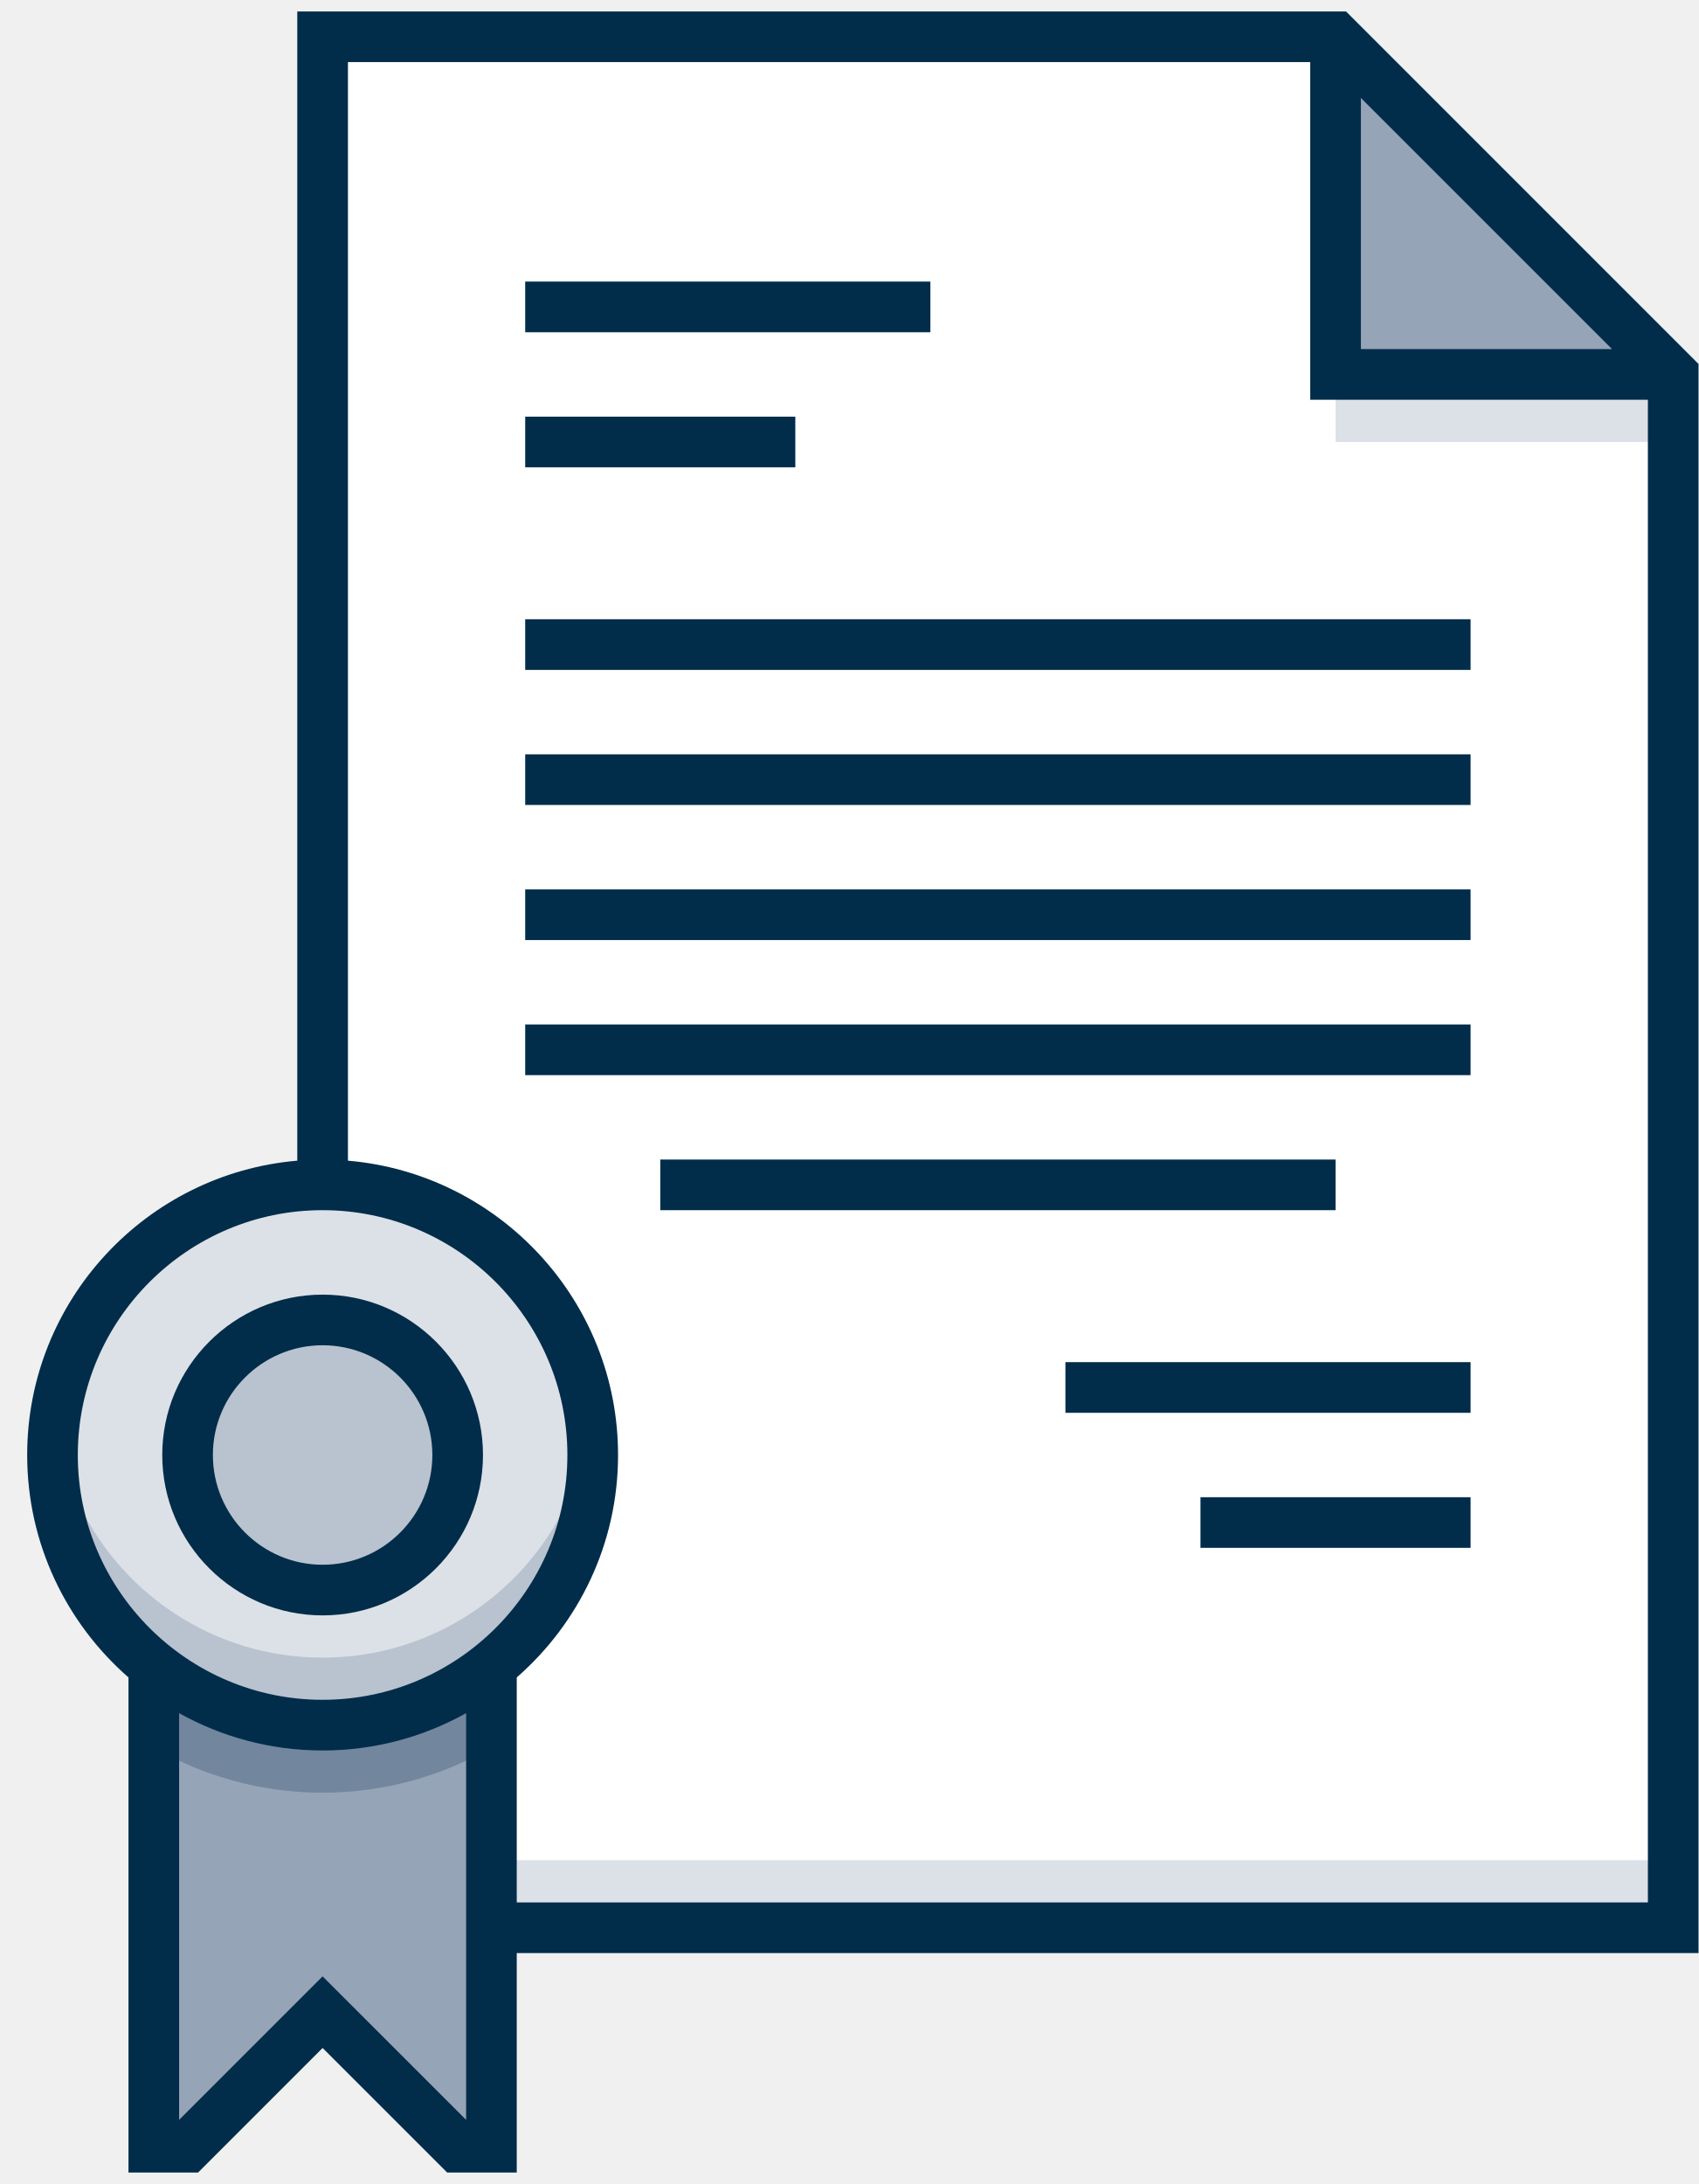
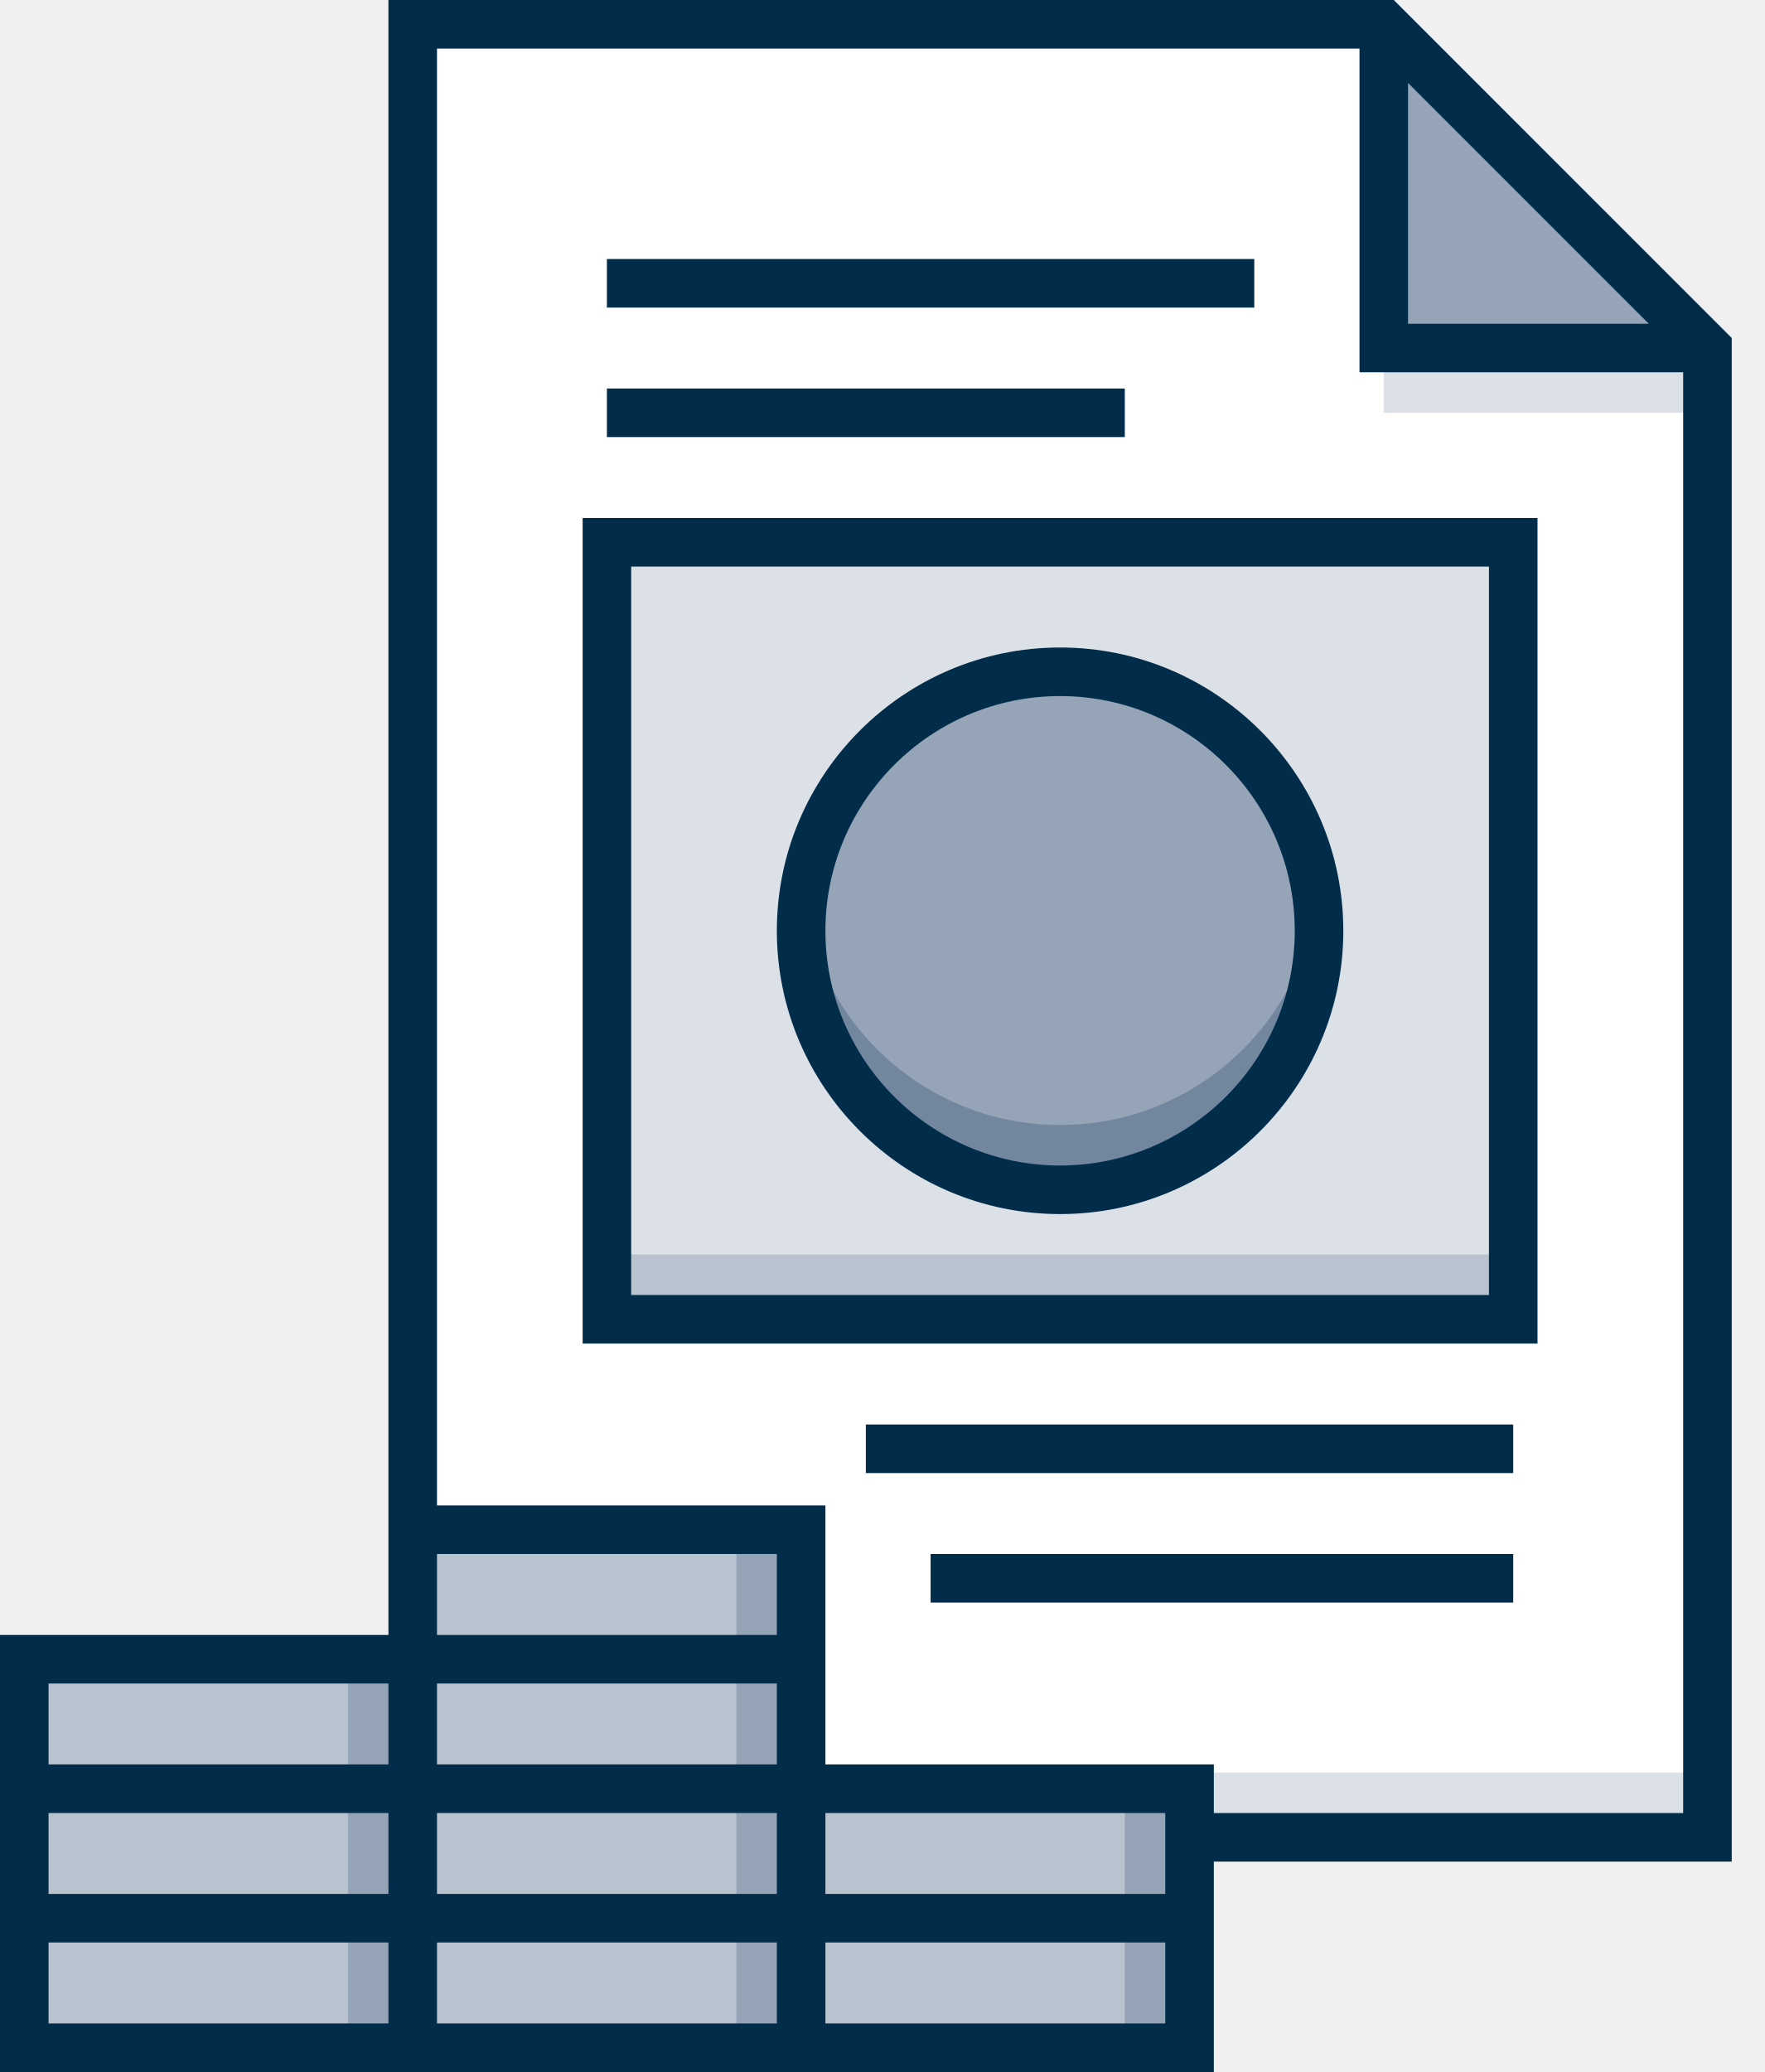
- <svg xmlns="http://www.w3.org/2000/svg" width="42" height="54" viewBox="0 0 42 54" fill="none">
-   <path d="M41.374 9.258V47.664H7.978V0.909H33.025L41.374 9.258Z" fill="white" />
-   <path d="M33.025 9.258H41.374V10.928H33.025V9.258Z" fill="#DCE1E7" />
-   <path d="M7.978 45.994H41.374V47.664H7.978V45.994Z" fill="#DCE1E7" />
-   <path d="M41.374 9.258H33.025V0.909" fill="#95A4B6" />
-   <path d="M12.152 40.985V53.091H11.317L7.977 49.751L4.638 53.091H3.803V40.985" fill="#95A4B6" />
-   <path d="M3.803 43.205C5.031 43.916 6.456 44.324 7.977 44.324C9.499 44.324 10.924 43.916 12.152 43.205V40.985H3.803V43.205Z" fill="#72869E" />
-   <path d="M7.977 42.655C11.666 42.655 14.656 39.664 14.656 35.975C14.656 32.286 11.666 29.296 7.977 29.296C4.288 29.296 1.298 32.286 1.298 35.975C1.298 39.664 4.288 42.655 7.977 42.655Z" fill="#DCE1E7" />
-   <path d="M7.977 40.985C4.571 40.985 1.763 38.435 1.352 35.14C1.318 35.414 1.298 35.692 1.298 35.975C1.298 39.664 4.288 42.655 7.977 42.655C11.666 42.655 14.656 39.664 14.656 35.975C14.656 35.692 14.637 35.414 14.603 35.14C14.191 38.435 11.383 40.985 7.977 40.985Z" fill="#B9C2CF" />
-   <path d="M7.977 39.315C9.822 39.315 11.317 37.82 11.317 35.975C11.317 34.131 9.822 32.636 7.977 32.636C6.133 32.636 4.638 34.131 4.638 35.975C4.638 37.82 6.133 39.315 7.977 39.315Z" fill="#B9C2CF" />
-   <path d="M33.284 0.283H7.351V28.698C3.615 29.017 0.672 32.158 0.672 35.975C0.672 38.167 1.643 40.135 3.177 41.475V53.717H4.897L7.977 50.637L11.058 53.717H12.778V48.29H42V8.999L33.284 0.283ZM33.651 2.421L39.862 8.632H33.651V2.421ZM11.526 52.414L7.977 48.866L4.429 52.414V42.358C5.48 42.945 6.69 43.281 7.977 43.281C9.265 43.281 10.474 42.945 11.526 42.358V52.414ZM7.977 42.028C4.64 42.028 1.924 39.313 1.924 35.975C1.924 32.638 4.64 29.922 7.977 29.922C11.315 29.922 14.03 32.638 14.03 35.975C14.03 39.313 11.315 42.028 7.977 42.028ZM40.748 47.038H12.778V41.475C14.311 40.135 15.283 38.167 15.283 35.975C15.283 32.158 12.339 29.017 8.604 28.698V1.535H32.398V9.884H40.748V47.038Z" fill="#012D4A" />
-   <path d="M12.987 6.962H23.006V8.215H12.987V6.962Z" fill="#012D4A" />
-   <path d="M12.987 10.302H19.666V11.554H12.987V10.302Z" fill="#012D4A" />
-   <path d="M12.987 15.311H36.364V16.564H12.987V15.311Z" fill="#012D4A" />
-   <path d="M12.987 18.651H36.364V19.903H12.987V18.651Z" fill="#012D4A" />
-   <path d="M12.987 25.33H36.364V26.583H12.987V25.33Z" fill="#012D4A" />
-   <path d="M16.327 28.67H33.025V29.922H16.327V28.67Z" fill="#012D4A" />
-   <path d="M12.987 21.991H36.364V23.243H12.987V21.991Z" fill="#012D4A" />
-   <path d="M26.345 33.679H36.364V34.932H26.345V33.679Z" fill="#012D4A" />
-   <path d="M29.685 37.019H36.364V38.271H29.685V37.019Z" fill="#012D4A" />
-   <path d="M7.978 32.01C5.791 32.01 4.012 33.789 4.012 35.975C4.012 38.162 5.791 39.941 7.978 39.941C10.164 39.941 11.943 38.162 11.943 35.975C11.943 33.789 10.164 32.01 7.978 32.01ZM7.978 38.689C6.481 38.689 5.264 37.472 5.264 35.975C5.264 34.479 6.481 33.262 7.978 33.262C9.474 33.262 10.691 34.479 10.691 35.975C10.691 37.472 9.474 38.689 7.978 38.689Z" fill="#012D4A" />
+ <svg xmlns="http://www.w3.org/2000/svg" width="46" height="54" viewBox="0 0 46 54" fill="none">
+   <path d="M44.508 9.07V47.883H10.758V0.633H36.07L44.508 9.07Z" fill="white" />
+   <path d="M36.07 9.07H44.508V10.758H36.07V9.07Z" fill="#DCE1E7" />
+   <path d="M44.508 47.883H10.758V46.195H44.508V47.883Z" fill="#DCE1E7" />
+   <path d="M44.508 9.07H36.07V0.633" fill="#95A4B6" />
+   <path d="M15.82 14.133H39.445V34.383H15.82V14.133Z" fill="#DCE1E7" />
+   <path d="M15.82 32.695H39.445V34.383H15.82V32.695Z" fill="#B9C2CF" />
+   <path d="M27.633 31.008C31.361 31.008 34.383 27.986 34.383 24.258C34.383 20.53 31.361 17.508 27.633 17.508C23.905 17.508 20.883 20.53 20.883 24.258C20.883 27.986 23.905 31.008 27.633 31.008Z" fill="#95A4B6" />
+   <path d="M27.633 29.32C24.191 29.32 21.353 26.744 20.937 23.414C20.903 23.691 20.883 23.972 20.883 24.258C20.883 27.986 23.905 31.008 27.633 31.008C31.361 31.008 34.383 27.986 34.383 24.258C34.383 23.972 34.363 23.691 34.328 23.414C33.913 26.744 31.075 29.32 27.633 29.32Z" fill="#72869E" />
+   <path d="M0.633 43.242H10.758V53.367H0.633V43.242Z" fill="#B9C2CF" />
+   <path d="M9.07 43.242H10.758V53.367H9.07V43.242Z" fill="#95A4B6" />
+   <path d="M20.883 46.617H31.008V53.367H20.883V46.617Z" fill="#B9C2CF" />
+   <path d="M29.32 46.617H31.008V53.367H29.32V46.617Z" fill="#95A4B6" />
+   <path d="M10.758 39.867H20.883V53.367H10.758V39.867Z" fill="#B9C2CF" />
+   <path d="M19.195 39.867H20.883V53.367H19.195V39.867Z" fill="#95A4B6" />
+   <path d="M27.633 16.875C23.562 16.875 20.25 20.187 20.25 24.258C20.25 28.329 23.562 31.641 27.633 31.641C31.704 31.641 35.016 28.329 35.016 24.258C35.016 20.187 31.704 16.875 27.633 16.875ZM27.633 30.375C24.26 30.375 21.516 27.631 21.516 24.258C21.516 20.885 24.26 18.141 27.633 18.141C31.006 18.141 33.75 20.885 33.75 24.258C33.75 27.631 31.006 30.375 27.633 30.375Z" fill="#012D4A" />
+   <path d="M15.188 35.016H40.078V13.5H15.188V35.016ZM16.453 14.766H38.812V33.75H16.453V14.766Z" fill="#012D4A" />
+   <path d="M22.57 37.125H39.445V38.391H22.57V37.125Z" fill="#012D4A" />
+   <path d="M24.258 40.5H39.445V41.766H24.258V40.5Z" fill="#012D4A" />
+   <path d="M15.82 6.75H32.695V8.016H15.82V6.75Z" fill="#012D4A" />
+   <path d="M15.82 10.125H29.32V11.391H15.82V10.125Z" fill="#012D4A" />
+   <path d="M45.141 8.808L36.332 0H10.125V42.609H0V54H31.641V48.516H45.141V8.808ZM36.703 2.161L42.98 8.438H36.703V2.161ZM11.391 40.5H20.25V42.609H11.391V40.5ZM30.375 49.359H21.516V47.25H30.375V49.359ZM20.25 49.359H11.391V47.25H20.25V49.359ZM20.25 50.625V52.734H11.391V50.625H20.25ZM11.391 45.984V43.875H20.25V45.984H11.391ZM1.266 43.875H10.125V45.984H1.266V43.875ZM10.125 47.25V49.359H1.266V47.25H10.125ZM1.266 50.625H10.125V52.734H1.266V50.625ZM21.516 52.734V50.625H30.375V52.734H21.516ZM31.641 47.25V45.984H21.516V39.234H11.391V1.266H35.438V9.703H43.875V47.25H31.641Z" fill="#012D4A" />
</svg>
